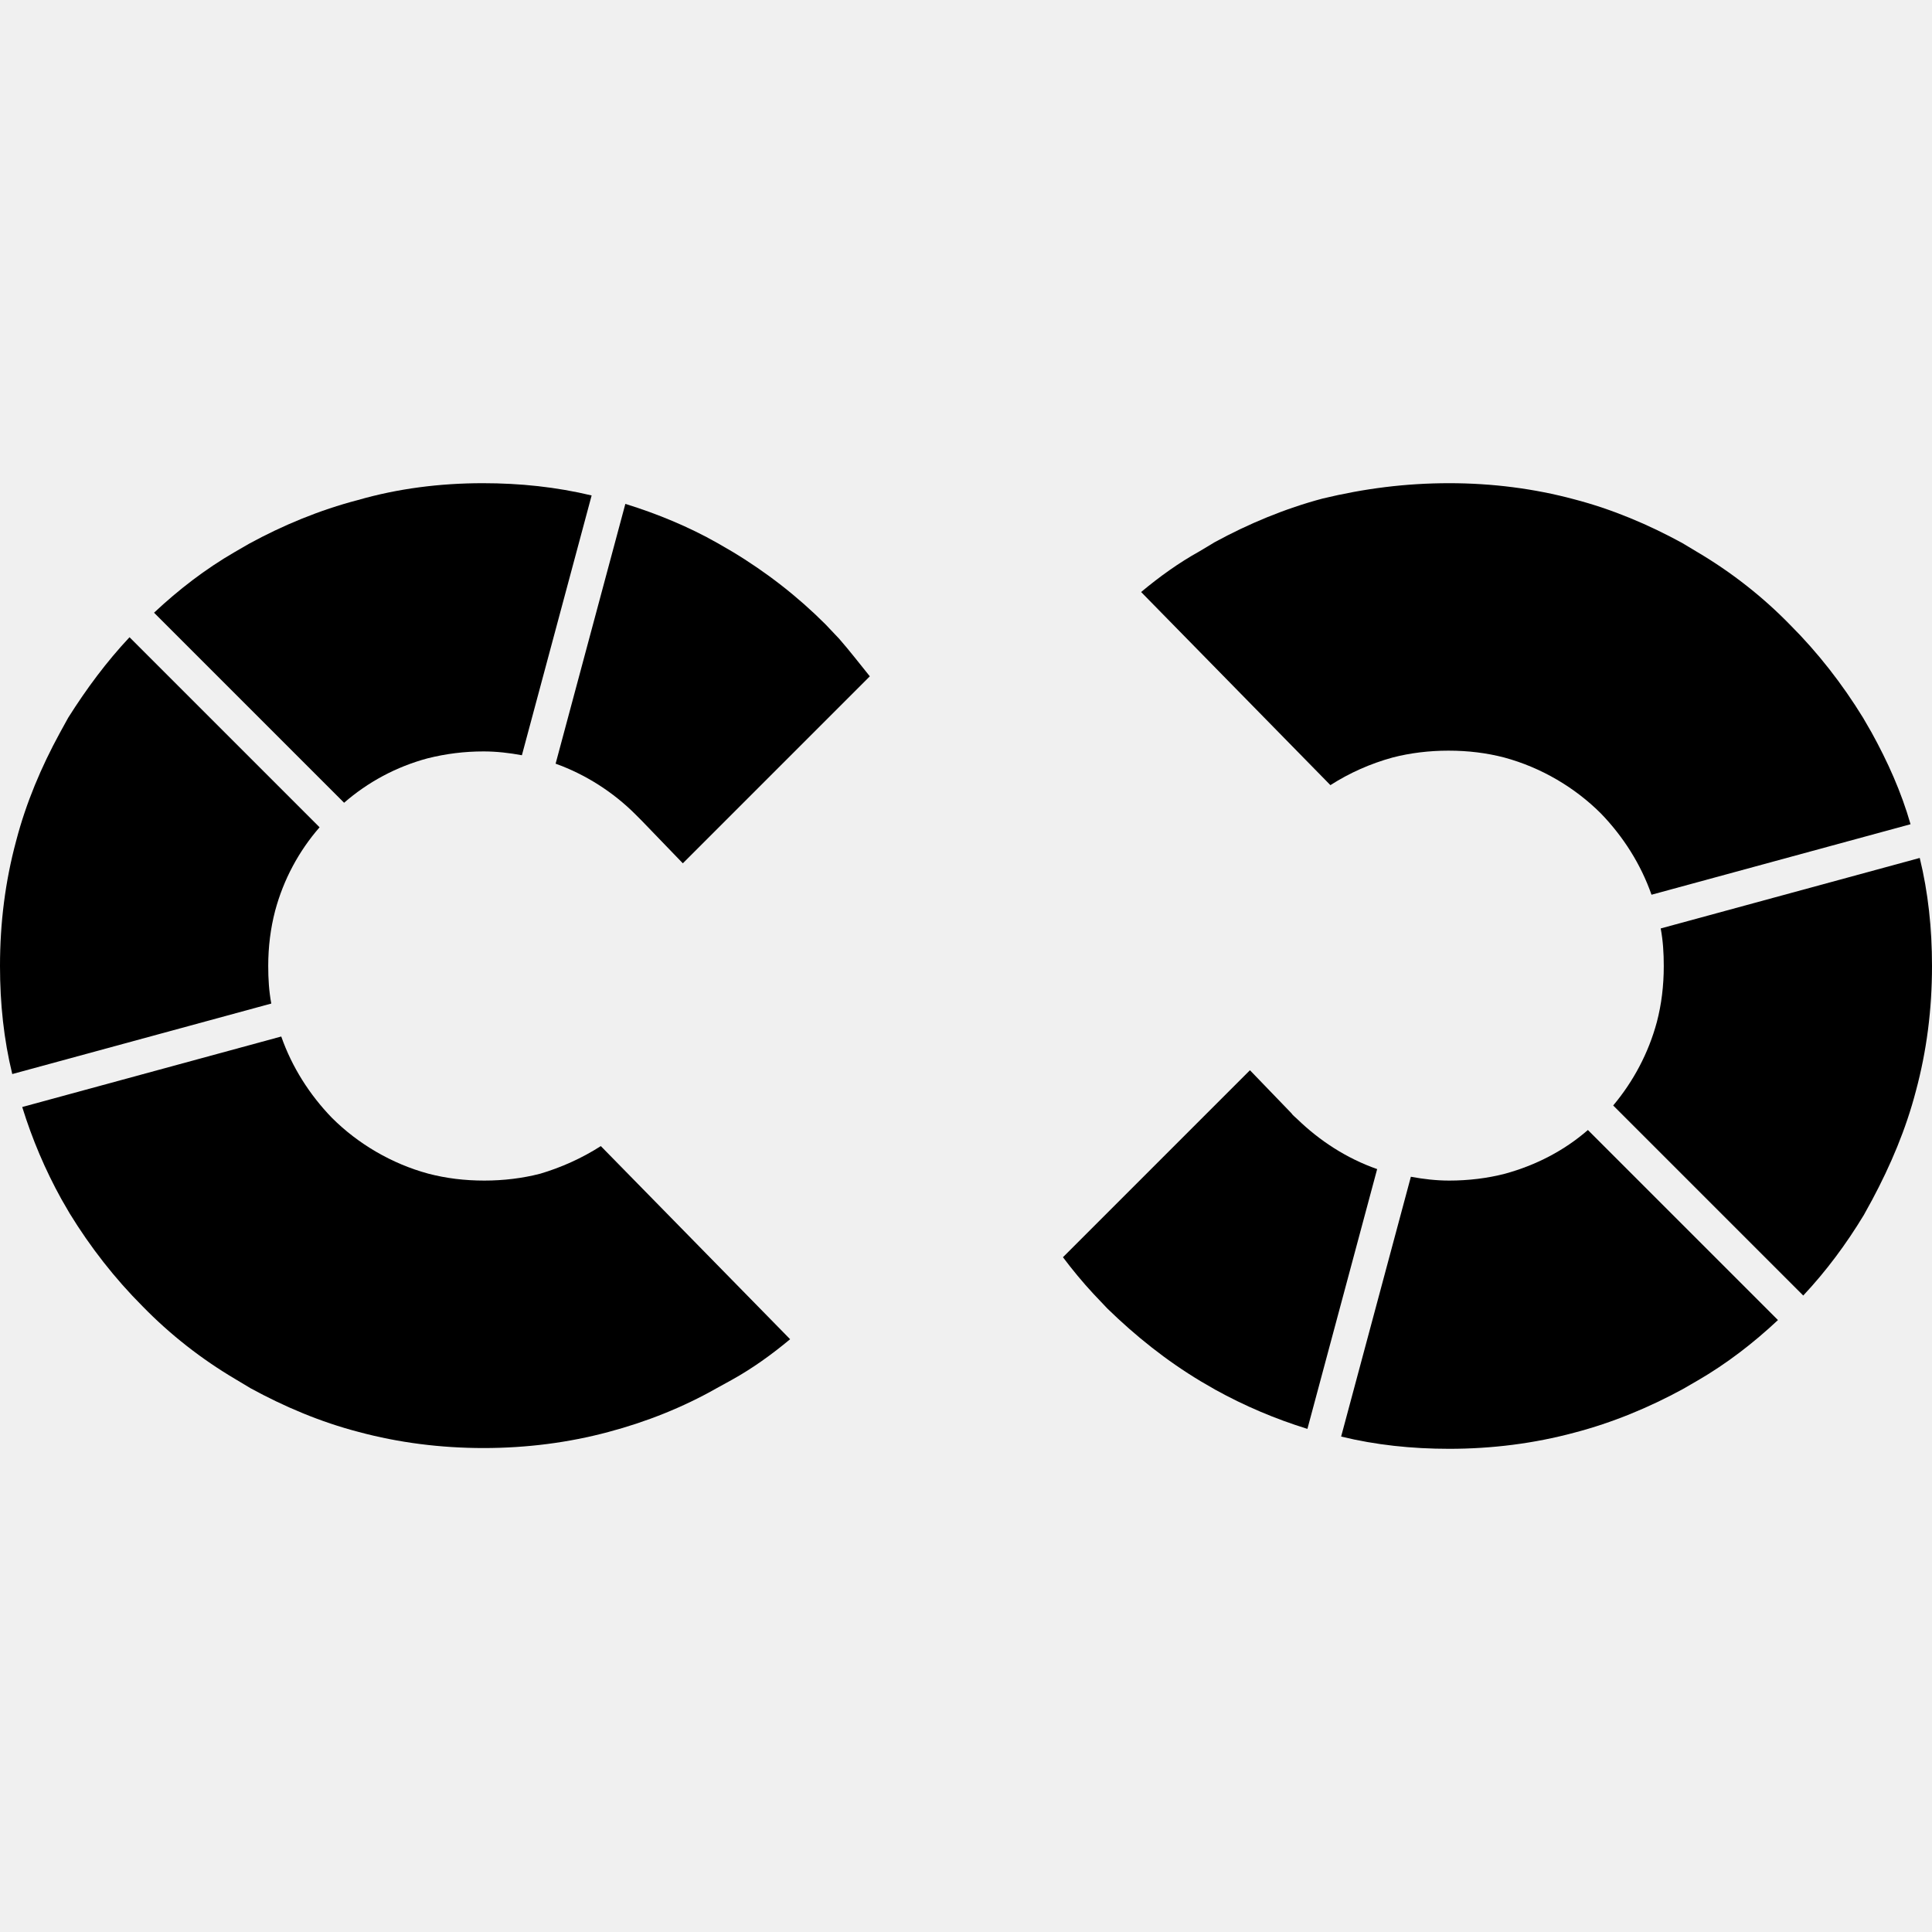
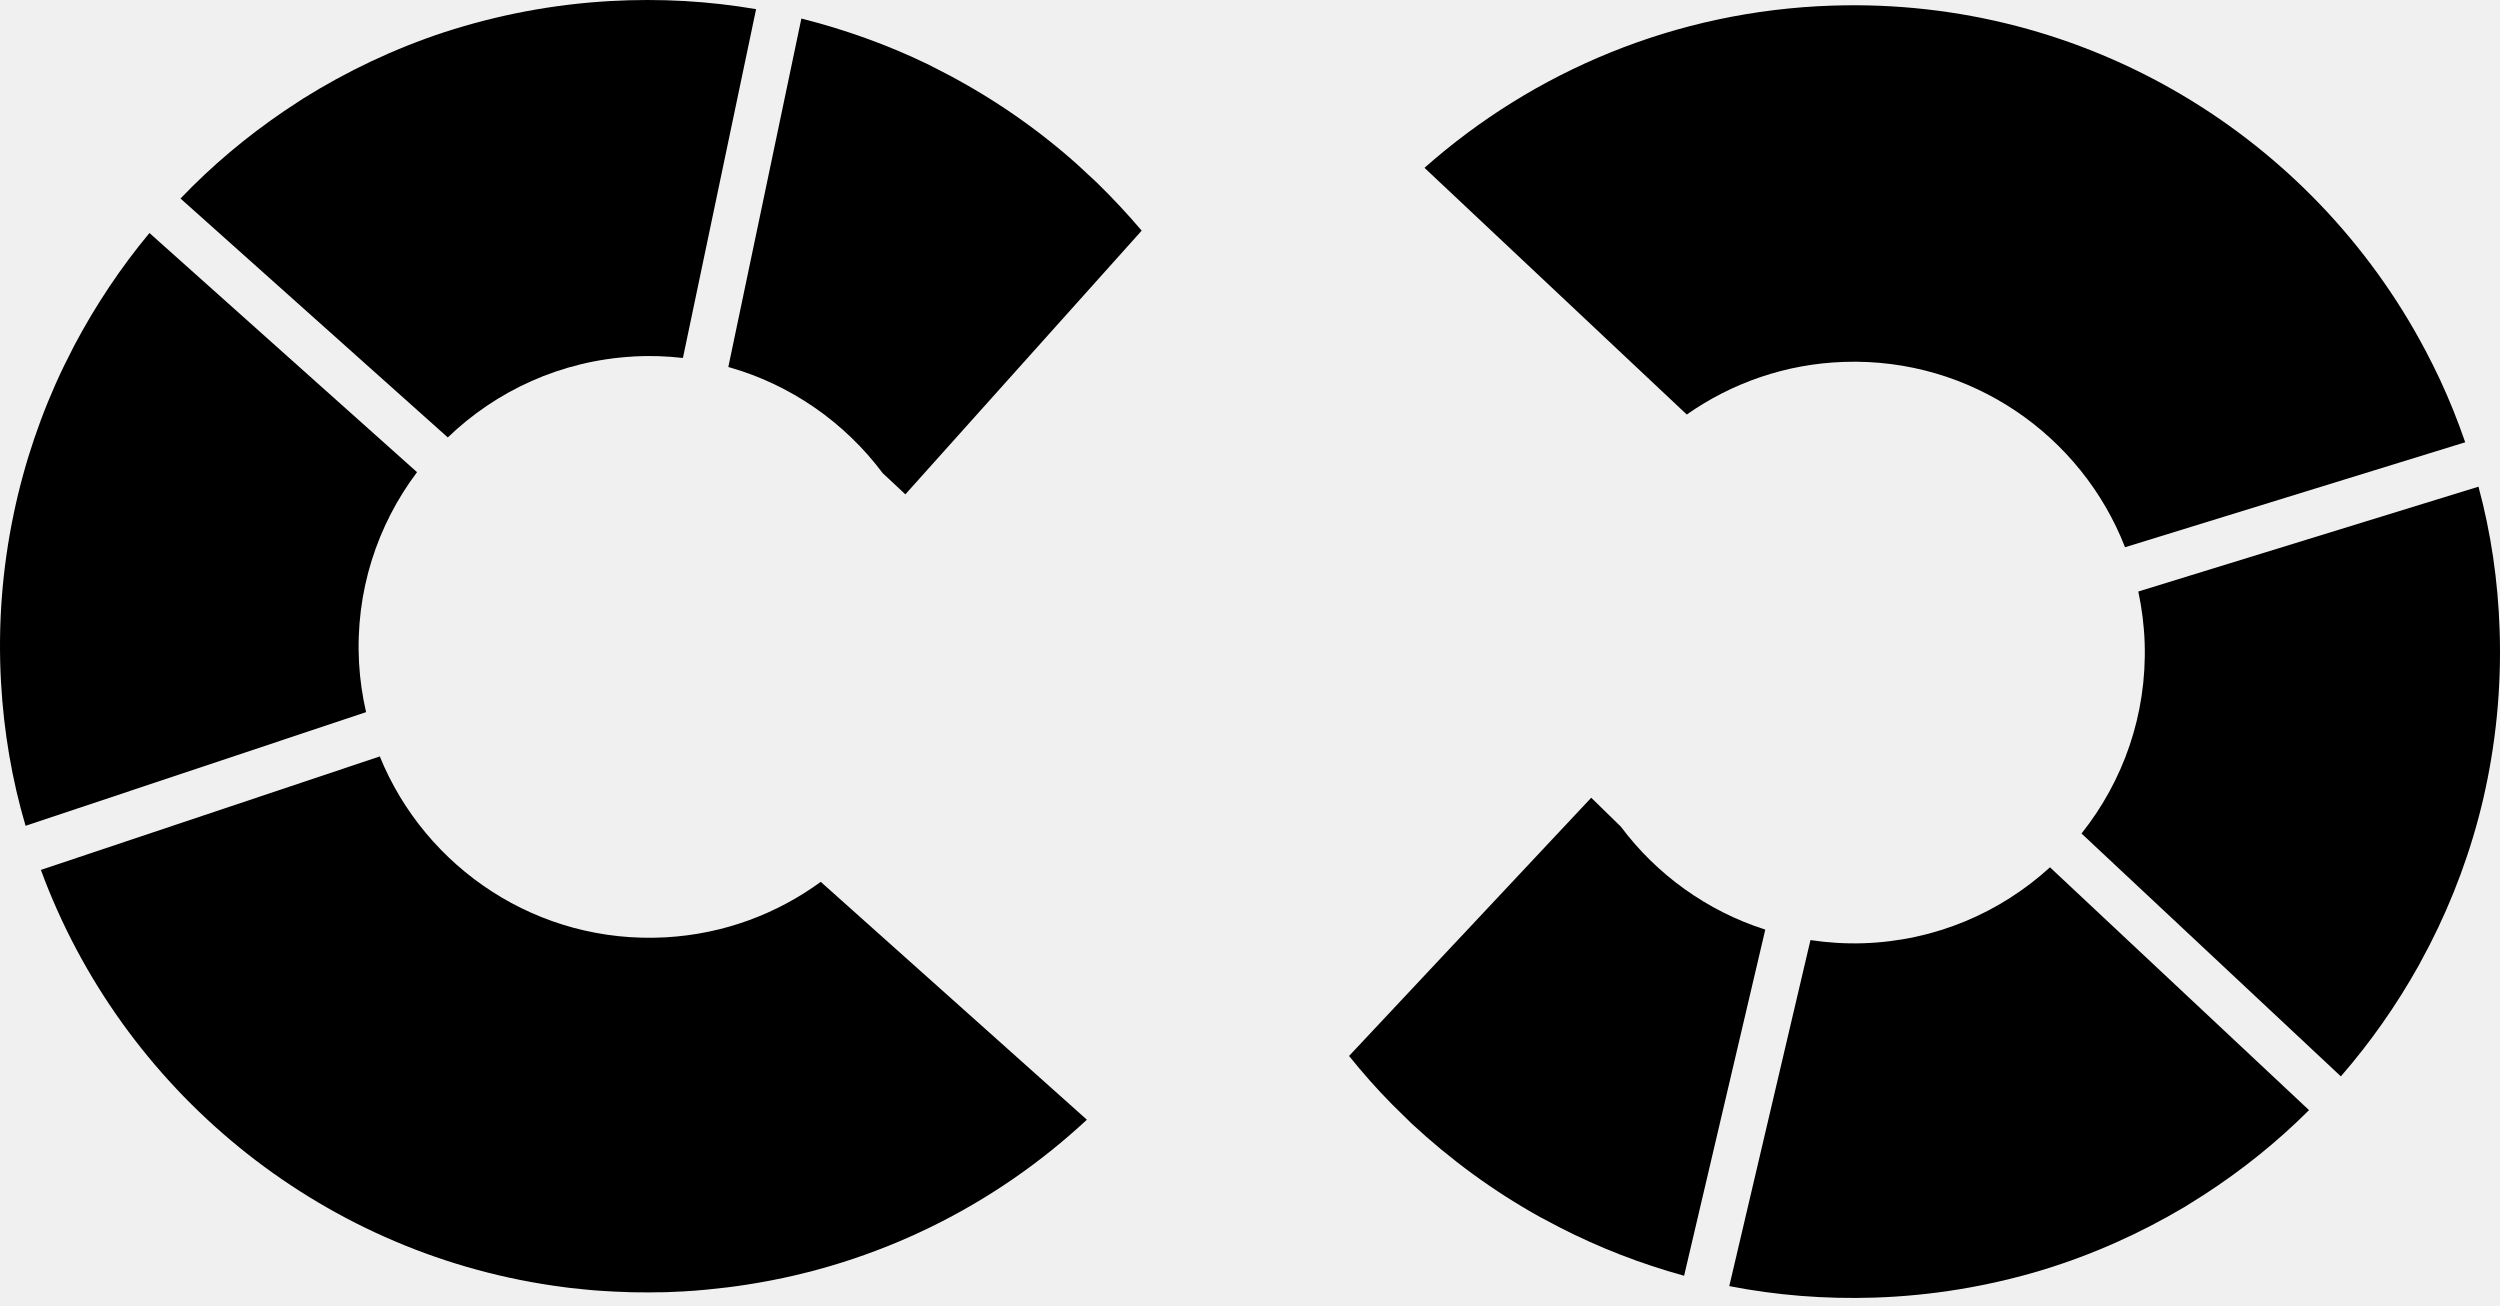
- <svg xmlns="http://www.w3.org/2000/svg" viewBox="0 -63.05 252.1 252.1">
+ <svg xmlns="http://www.w3.org/2000/svg" viewBox="0 0 249 130">
  <defs>
    <style>
      @media (prefers-color-scheme: light) {
-         .a { fill: #000000; }
+         path { fill: #000000; }
      }
      @media (prefers-color-scheme: dark) {
-         .a { fill: #ffffff; }
+         path { fill: #ffffff; }
      }
    </style>
  </defs>
  <g>
-     <path class="a" d="M77.2,1.6l-9.1,33.9c-1.6-0.3-3.3-0.5-5-0.5c-2.5,0-4.9,0.3-7.3,0.9C51.7,37,48,39,44.9,41.7L20.1,16.9       c3.2-3,6.7-5.7,10.5-7.9l1.9-1.1c4.4-2.4,9.2-4.4,14.2-5.7C51.9,0.7,57.4,0,63,0C67.9,0,72.6,0.5,77.2,1.6z" />
-     <path class="a" d="M250.5,48.9c1.1,4.5,1.6,9.2,1.6,14.1c0,5.7-0.7,11.1-2.1,16.3c-1.3,5-3.3,9.7-5.7,14.2l-1.1,2       c-2.3,3.8-4.9,7.3-7.9,10.5l-24.8-24.8c2.6-3.1,4.6-6.8,5.7-10.9c0.6-2.3,0.9-4.7,0.9-7.3c0-1.7-0.1-3.3-0.4-4.9L250.5,48.9z" />
-     <path class="a" d="M179.7,89.5l-9.1,33.9c-4.2-1.3-8.2-3-12-5.1l-1.9-1.1c-4.5-2.7-8.5-5.9-12.2-9.5c0,0,0,0,0,0l-1.8-1.9       c-1.4-1.5-2.8-3.2-4-4.8l24.4-24.4l5.4,5.6c0.2,0.3,0.5,0.5,0.8,0.8C172.2,85.8,175.7,88.1,179.7,89.5z" />
-     <path class="a" d="M113.5,25.2L89.1,49.6l0,0L83.7,44c-0.3-0.3-0.5-0.5-0.8-0.8c-2.9-2.9-6.5-5.2-10.4-6.6l9.1-33.9       c4.2,1.3,8.3,3,12,5.1l1.9,1.1c4.5,2.7,8.6,5.9,12.2,9.5c0,0,0,0,0,0l1.8,1.9C110.9,21.9,112.2,23.6,113.5,25.2z" />
-     <path class="a" d="M207.2,84.4l24.8,24.8c-3.2,3-6.7,5.7-10.5,7.9l-1.9,1.1c-4.4,2.4-9.2,4.4-14.2,5.7       c-5.2,1.4-10.7,2.1-16.3,2.1c-4.9,0-9.6-0.5-14.1-1.6l9.1-33.9c1.6,0.3,3.3,0.5,5,0.5c2.5,0,5-0.3,7.3-0.9       C200.4,89,204.1,87.1,207.2,84.4z" />
-     <path class="a" d="M78.4,86.5l24.7,25.2c-2.4,2-4.9,3.8-7.6,5.3l-2,1.1c-4.4,2.5-9.2,4.4-14.1,5.7c-5.2,1.4-10.7,2.1-16.3,2.1       c-5.6,0-11.1-0.7-16.3-2.1c-5-1.3-9.7-3.3-14.1-5.7l-2-1.2c-4.4-2.6-8.5-5.8-12.1-9.5c-3.6-3.6-6.8-7.7-9.5-12.1l-1.1-1.9       c-2.1-3.8-3.8-7.8-5.1-12l33.8-9.2c1.4,4,3.7,7.6,6.6,10.6c3.4,3.4,7.8,6,12.6,7.3c2.3,0.6,4.7,0.9,7.3,0.9c2.5,0,5-0.3,7.3-0.9       C73.2,89.3,75.9,88.1,78.4,86.5z" />
-     <path class="a" d="M16.9,20.1l24.8,24.8C39,48,37,51.7,35.9,55.8C35.3,58.1,35,60.5,35,63c0,1.7,0.1,3.3,0.4,4.9L1.6,77.1       C0.5,72.6,0,67.9,0,63c0-5.7,0.7-11.1,2.1-16.3c1.3-5,3.3-9.7,5.7-14.1l1.1-2C11.3,26.8,13.9,23.3,16.9,20.1z" />
-     <path class="a" d="M249.3,44.5l-33.8,9.2c-1.4-4-3.7-7.6-6.6-10.6c-3.4-3.4-7.8-6-12.6-7.3c-2.3-0.6-4.7-0.9-7.3-0.9       c-2.5,0-5,0.3-7.3,0.9c-2.9,0.8-5.6,2-8.1,3.6l-24.7-25.2c2.4-2,4.9-3.8,7.6-5.3l2-1.2c4.4-2.4,9.2-4.4,14.1-5.7       C178,0.7,183.4,0,189.1,0c5.6,0,11.1,0.7,16.3,2.1c5,1.3,9.7,3.3,14.1,5.7l2,1.2c4.4,2.6,8.5,5.8,12.1,9.5       c3.6,3.6,6.8,7.7,9.5,12.1l1.1,1.9C246.3,36.3,248.1,40.3,249.3,44.5z" />
+     <path d="M245.537 44.05L211.653 54.505C207.322 43.369 196.326 35.63 183.692 36.043C177.841 36.234 172.459 38.16 168.002 41.286L141.879 16.716C152.728 7.107 166.875 1.069 182.493 0.559C207.9 -0.271 230.35 13.74 241.5 34.767C241.521 34.813 241.55 34.858 241.571 34.898C242.075 35.859 242.566 36.828 243.024 37.811C243.962 39.836 244.795 41.898 245.531 44.043L245.537 44.05Z" />
+     <path d="M108.264 111.513C99.099 120.045 87.415 125.946 74.362 127.954C73.074 128.159 71.763 128.312 70.451 128.439C69.656 128.523 68.859 128.581 68.056 128.626C67.471 128.658 66.879 128.678 66.301 128.704C65.915 128.712 65.522 128.714 65.136 128.716C64.796 128.721 64.464 128.733 64.123 128.719C63.91 128.717 63.703 128.722 63.49 128.714C63.143 128.714 62.803 128.713 62.462 128.692C61.588 128.667 60.72 128.623 59.843 128.565C59.302 128.535 58.766 128.479 58.23 128.429C57.754 128.382 57.285 128.335 56.809 128.282C56.601 128.253 56.407 128.231 56.199 128.203C55.809 128.151 55.413 128.1 55.03 128.041C31.665 124.611 12.122 108.519 4.071 86.643L37.827 75.339C42.361 86.489 53.599 94.067 66.299 93.357C72.091 93.033 77.382 91.019 81.748 87.832L108.251 111.521L108.264 111.513Z" />
+     <path d="M35.762 66.046C35.365 58.942 37.566 52.298 41.536 47.028L14.885 23.207C12.026 26.65 9.524 30.4 7.414 34.381L6.37 36.451C4.131 41.085 2.441 46.035 1.363 51.184C0.233 56.589 -0.221 62.189 0.101 67.952C0.377 72.885 1.197 77.675 2.546 82.249L36.461 70.929C36.099 69.344 35.855 67.713 35.762 66.04L35.762 66.046Z" />
+     <path d="M63.073 35.503C64.754 35.409 66.403 35.47 68.019 35.653L75.306 0.912C70.611 0.108 65.757 -0.174 60.796 0.104C55.05 0.425 49.513 1.5 44.284 3.197C39.266 4.843 34.528 7.099 30.15 9.842L28.273 11.079C24.531 13.626 21.082 16.522 17.979 19.773L44.601 43.569C49.425 38.923 55.867 35.913 63.08 35.51L63.073 35.503Z" />
+     <path d="M87.944 47.149L90.173 49.236L113.712 22.971C112.321 21.337 110.847 19.754 109.303 18.242L107.328 16.407C107.328 16.407 107.327 16.387 107.307 16.388C103.387 12.884 99.006 9.845 94.311 7.377L92.356 6.374C88.411 4.47 84.182 2.947 79.816 1.846L72.54 36.554C78.747 38.298 84.149 42.073 87.938 47.156L87.944 47.149Z" />
+     <path d="M161.415 82.314L158.486 79.455L134.365 105.175C135.711 106.841 137.128 108.458 138.636 109.979L140.568 111.878C140.568 111.878 140.588 111.878 140.589 111.898C144.454 115.491 148.736 118.631 153.373 121.208L155.304 122.229C159.23 124.25 163.397 125.87 167.736 127.066L175.822 92.589C170.017 90.736 164.992 87.101 161.415 82.307L161.415 82.314Z" />
+     <path d="M204.174 86.386C199.255 90.879 192.772 93.712 185.591 93.947C183.795 94.005 182.034 93.89 180.322 93.633L172.236 128.097C176.911 129.009 181.757 129.403 186.717 129.241C192.468 129.053 198.029 128.106 203.296 126.53C208.351 125.001 213.14 122.855 217.58 120.215L219.484 119.021C223.285 116.562 226.8 113.746 229.978 110.568L204.174 86.38L204.174 86.386Z" />
+     <path d="M246.86 48.472L212.975 58.914C213.329 60.579 213.551 62.295 213.608 64.05C213.842 71.201 211.456 77.826 207.319 83.018L233.15 107.206C236.088 103.829 238.676 100.138 240.878 96.207L241.969 94.162C244.315 89.581 246.145 84.671 247.342 79.522C248.578 74.165 249.154 68.577 248.966 62.808C248.803 57.843 248.095 53.062 246.853 48.459L246.86 48.472Z" />
  </g>
</svg>
